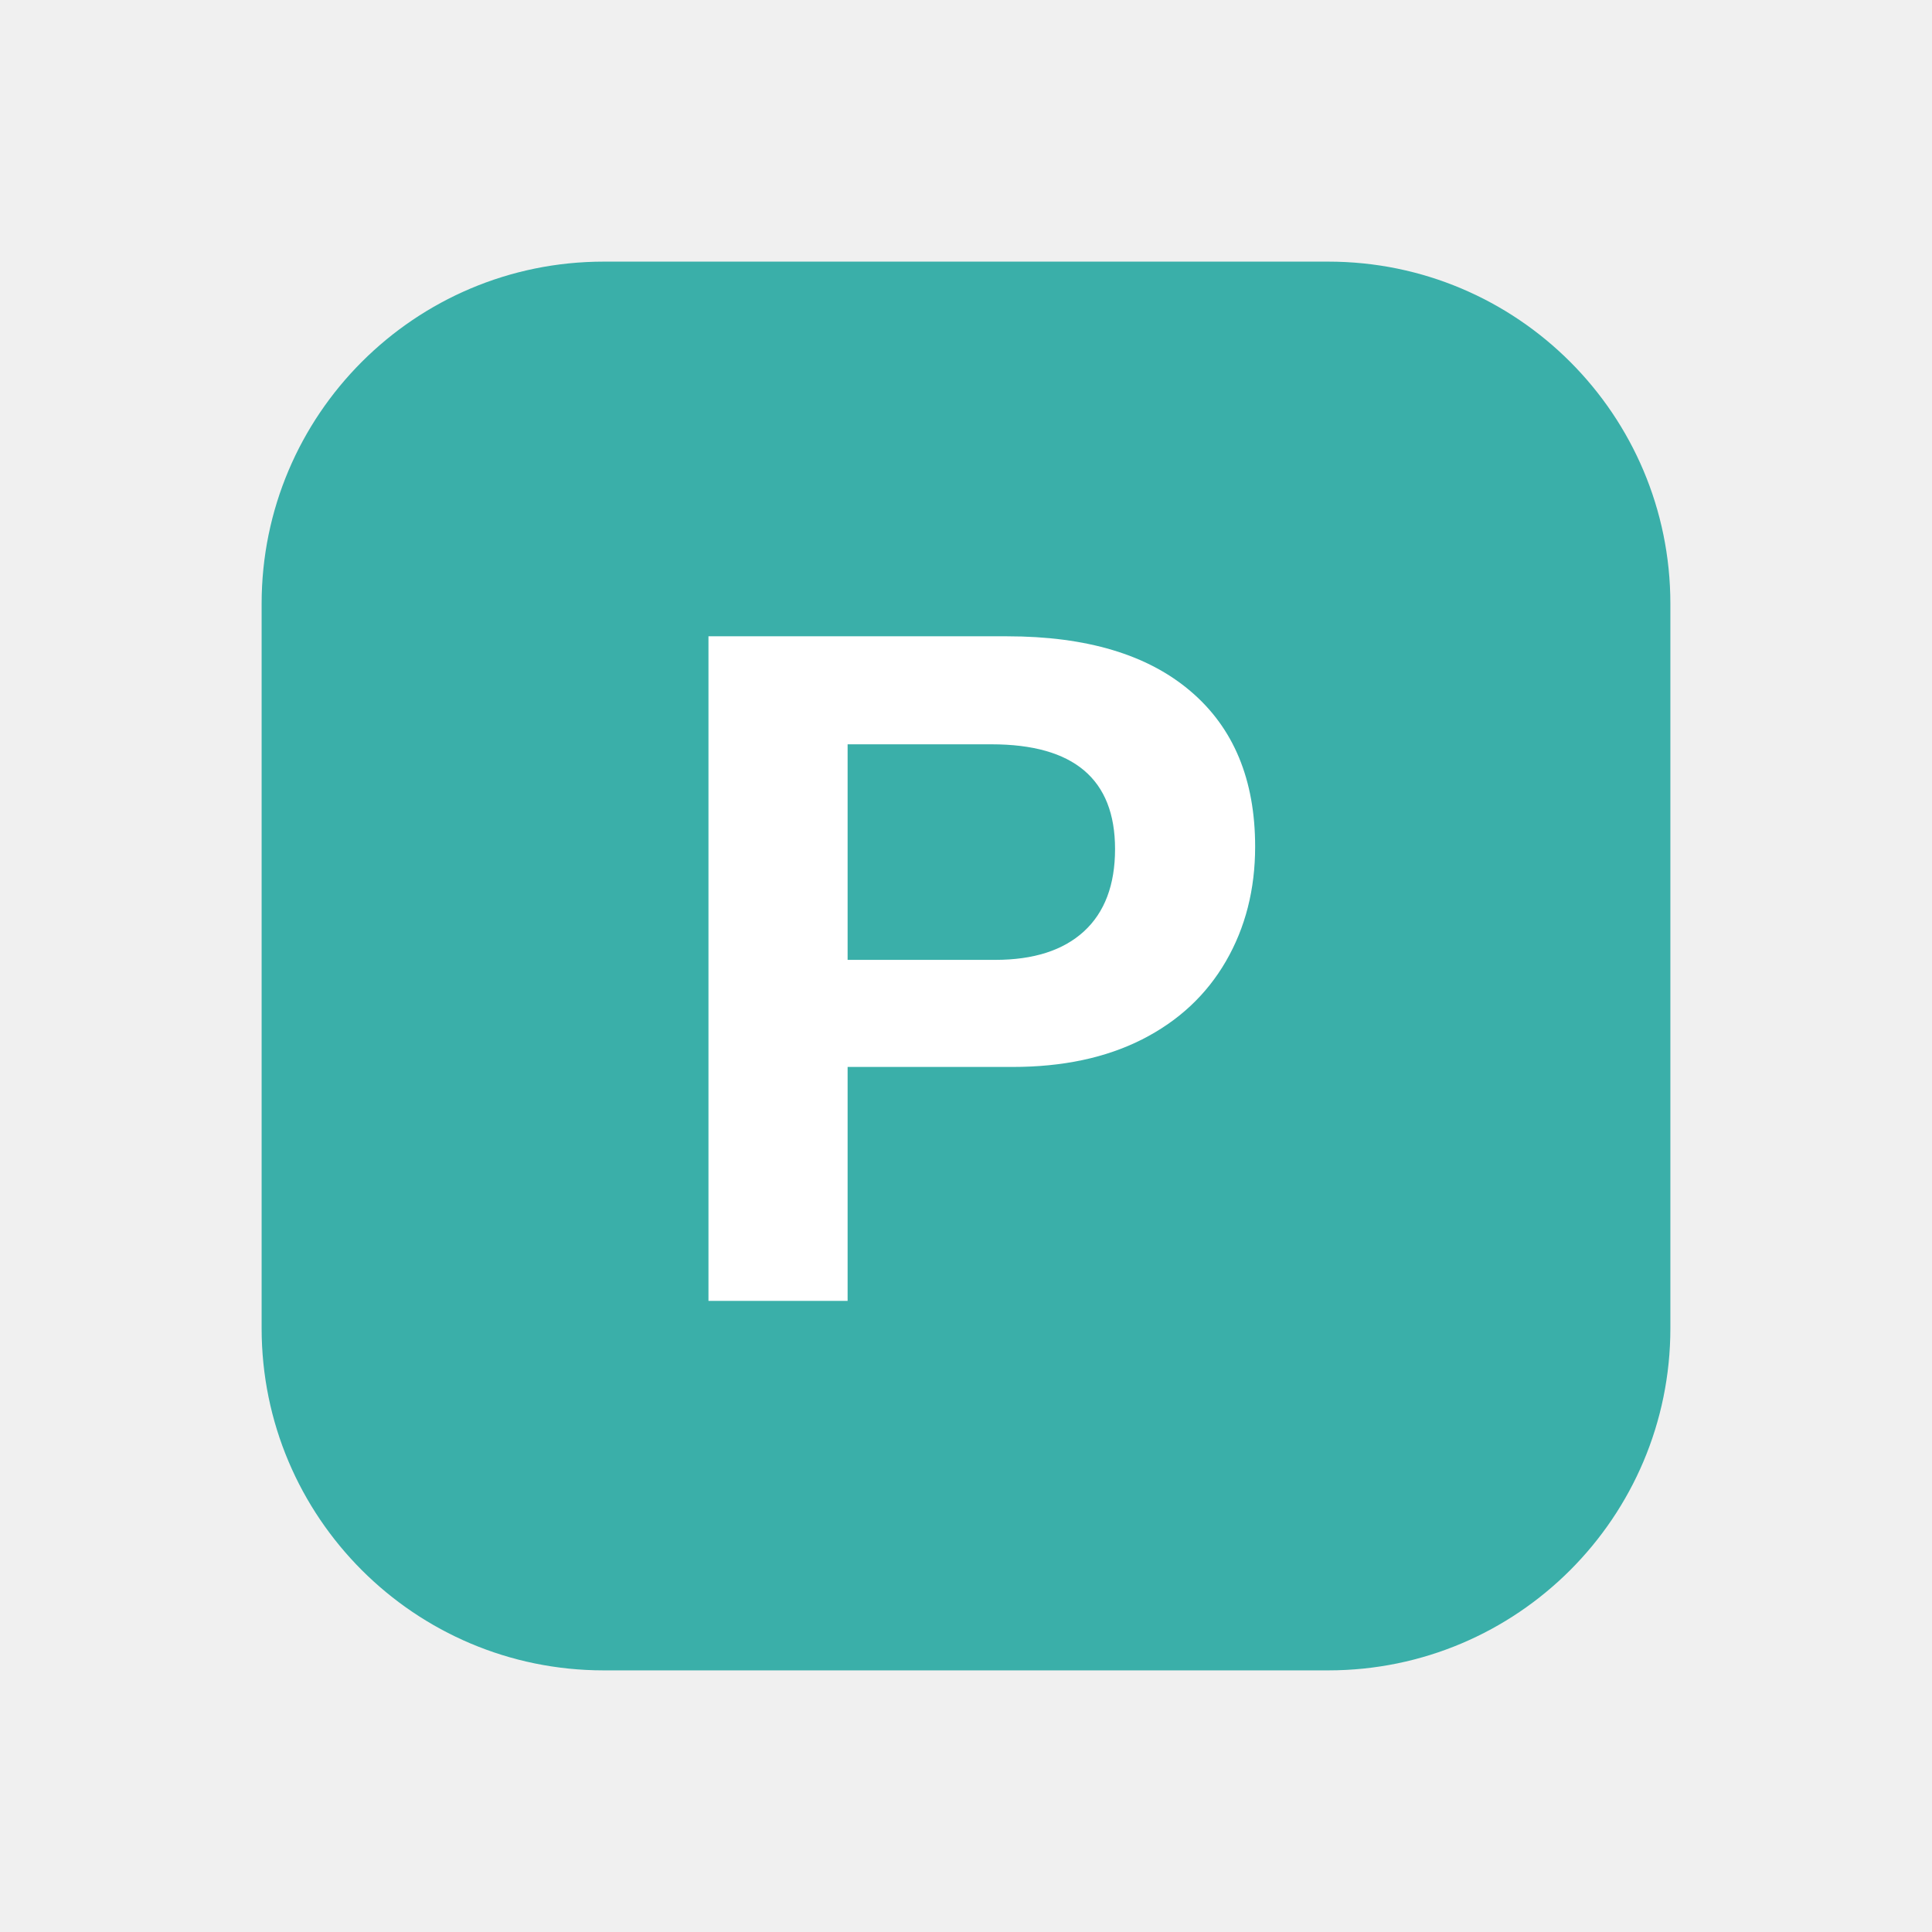
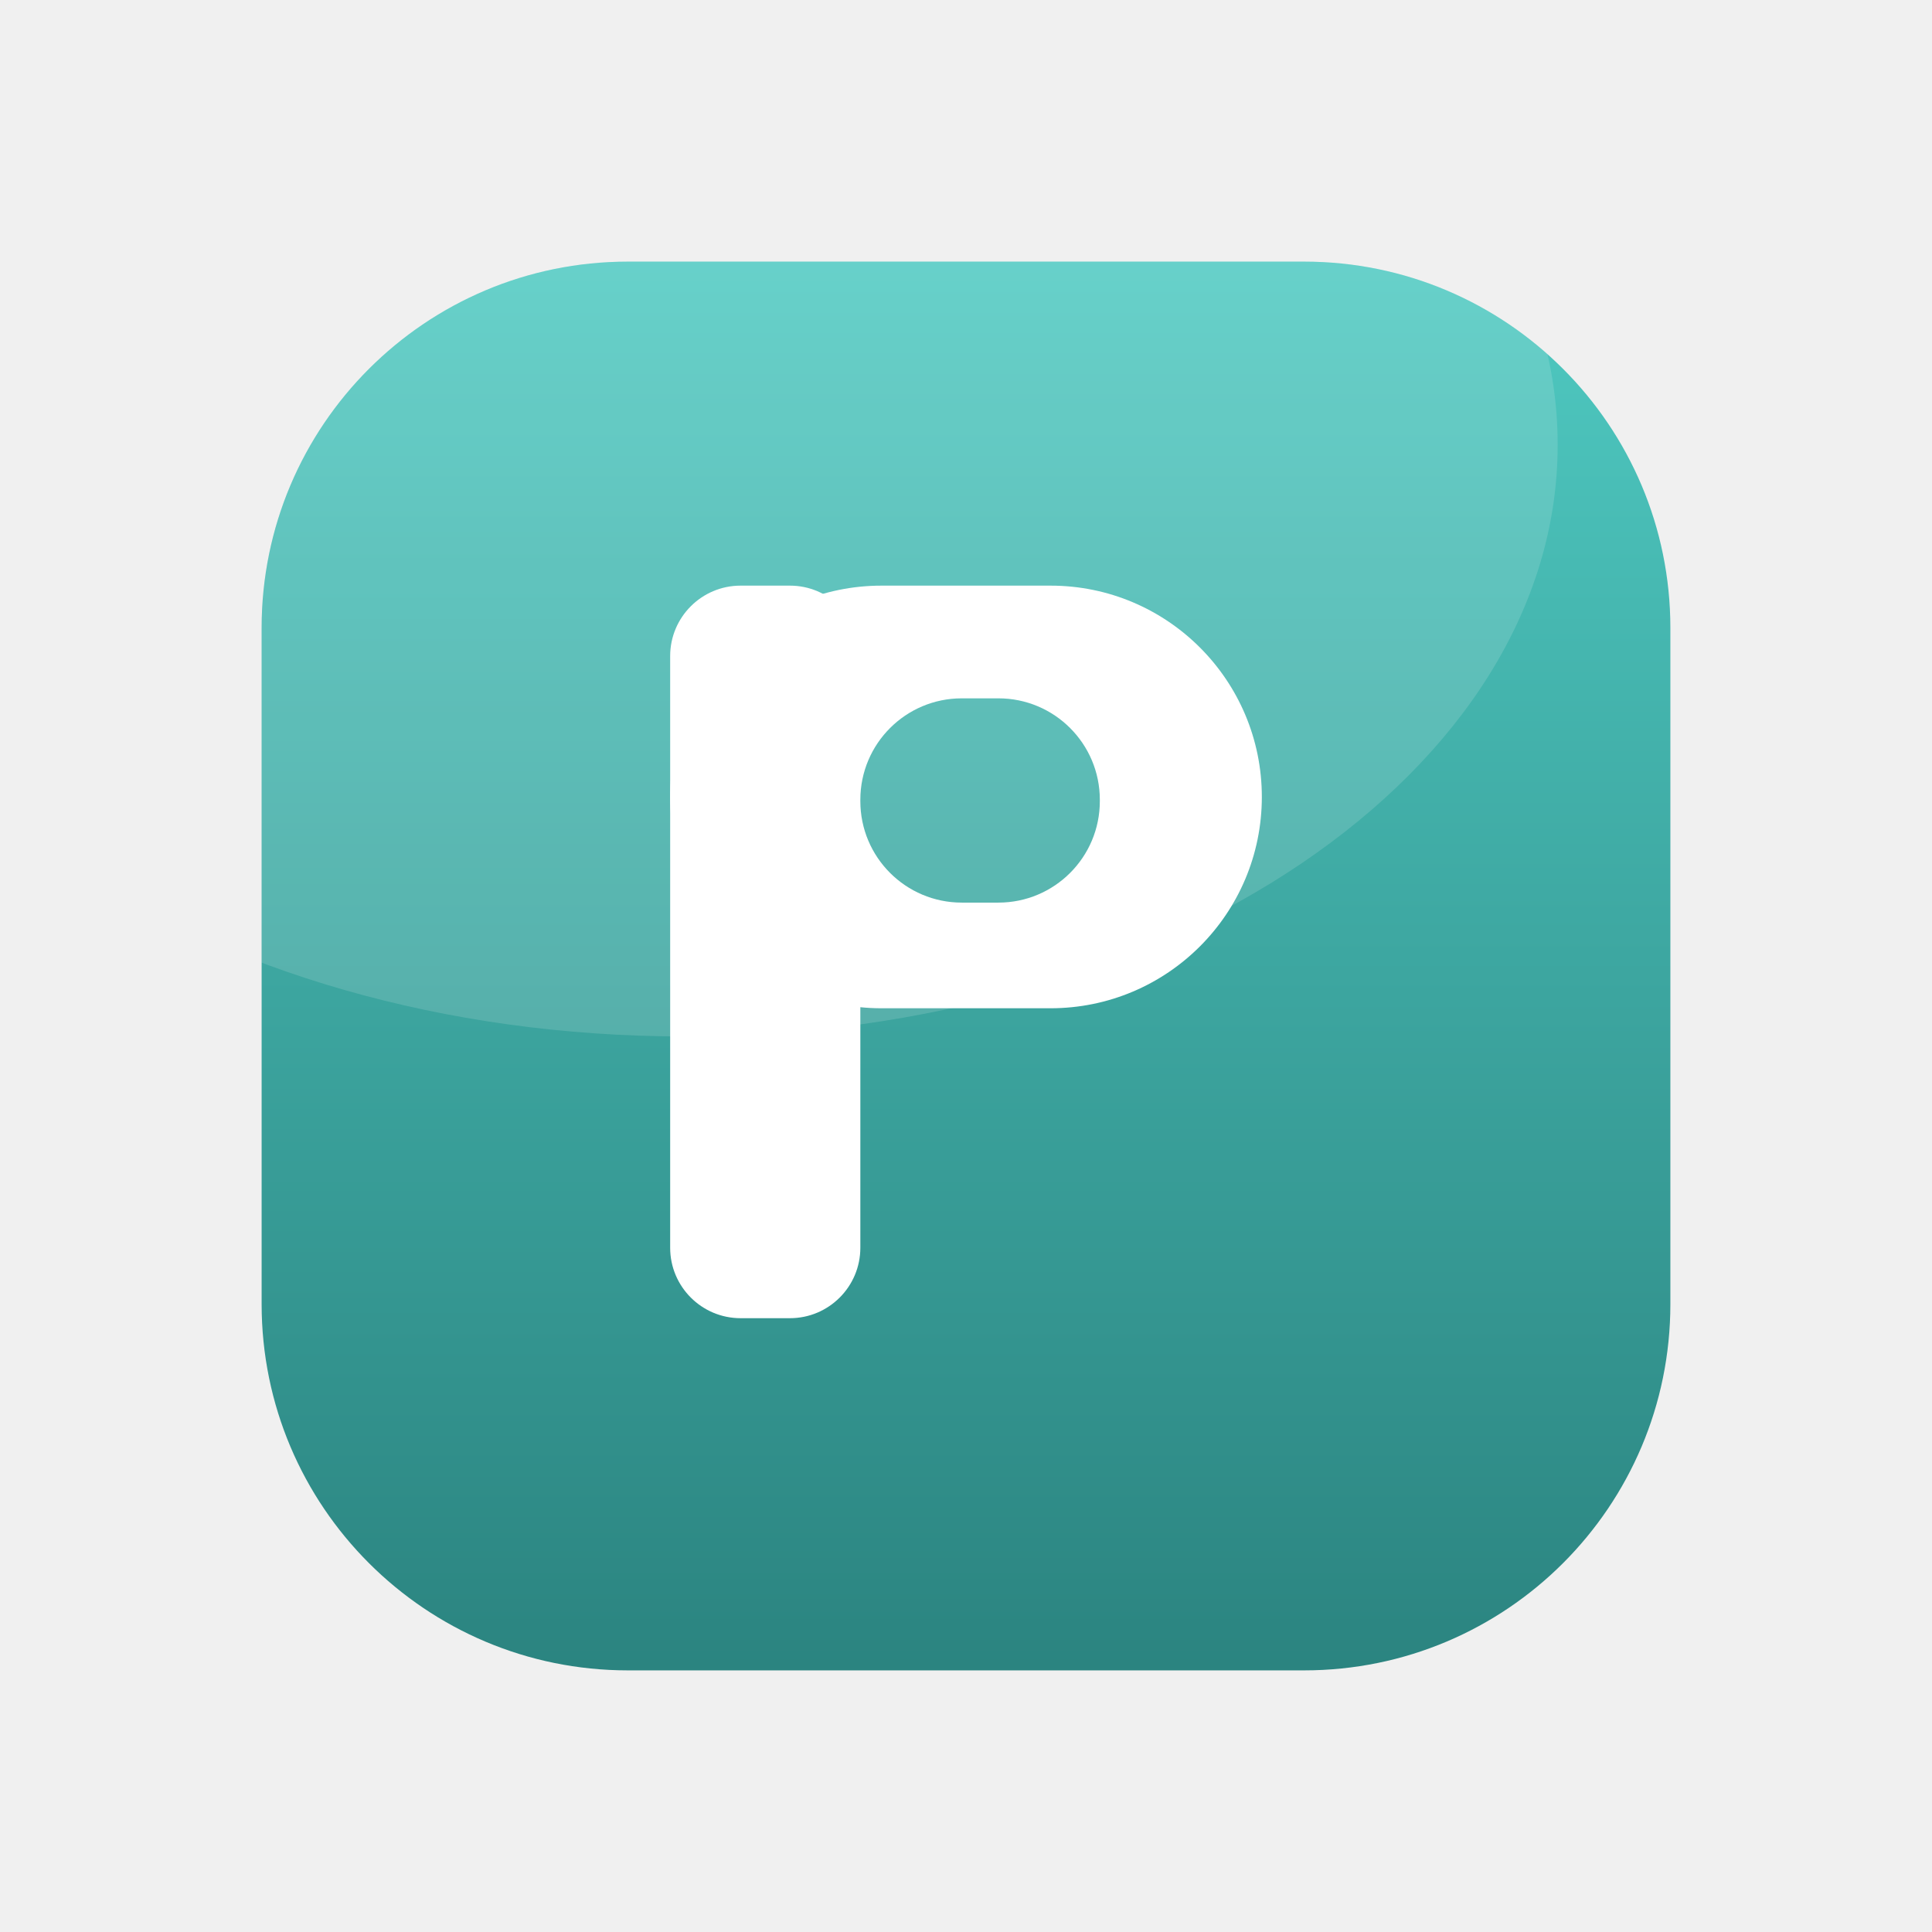
<svg xmlns="http://www.w3.org/2000/svg" width="192" height="192" viewBox="0 0 192 192" fill="none">
-   <rect x="26" y="26" width="140" height="140" rx="34" fill="#3AAFA9" />
-   <text x="96" y="96" text-anchor="middle" dominant-baseline="central" font-family="Arial, Helvetica, sans-serif" font-weight="700" font-size="96" fill="#FFFFFF">P</text>
+   <defs>
+     <linearGradient id="pg-tip" x1="96" y1="26" x2="96" y2="166" gradientUnits="userSpaceOnUse">
+       <stop stop-color="#4FC9C1" />
+       <stop offset="1" stop-color="#2B8480" />
+     </linearGradient>
+     <clipPath id="pc-tip">
+       <rect x="26" y="26" width="140" height="140" rx="36.4" />
+     </clipPath>
+     <mask id="pm-tip" maskUnits="userSpaceOnUse" x="26" y="26" width="140" height="140">
+       <rect x="26" y="26" width="140" height="140" fill="black" />
+       <rect x="66.6" y="58.2" width="18.9" height="72.8" rx="7" fill="white" />
+       <rect x="66.6" y="58.2" width="58.8" height="42" rx="21" fill="white" />
+       <rect x="85.5" y="69.4" width="23.8" height="20.3" rx="10.08" fill="black" />
+     </mask>
+   </defs>
+   <rect x="26" y="26" width="140" height="140" rx="36.4" fill="url(#pg-tip)" />
+   <g clip-path="url(#pc-tip)">
+     <ellipse cx="68" cy="44.2" rx="86.8" ry="58.8" fill="#FFFFFF" opacity="0.14" />
+   </g>
+   <rect x="26" y="26" width="140" height="140" fill="#FFFFFF" mask="url(#pm-tip)" />
</svg>
